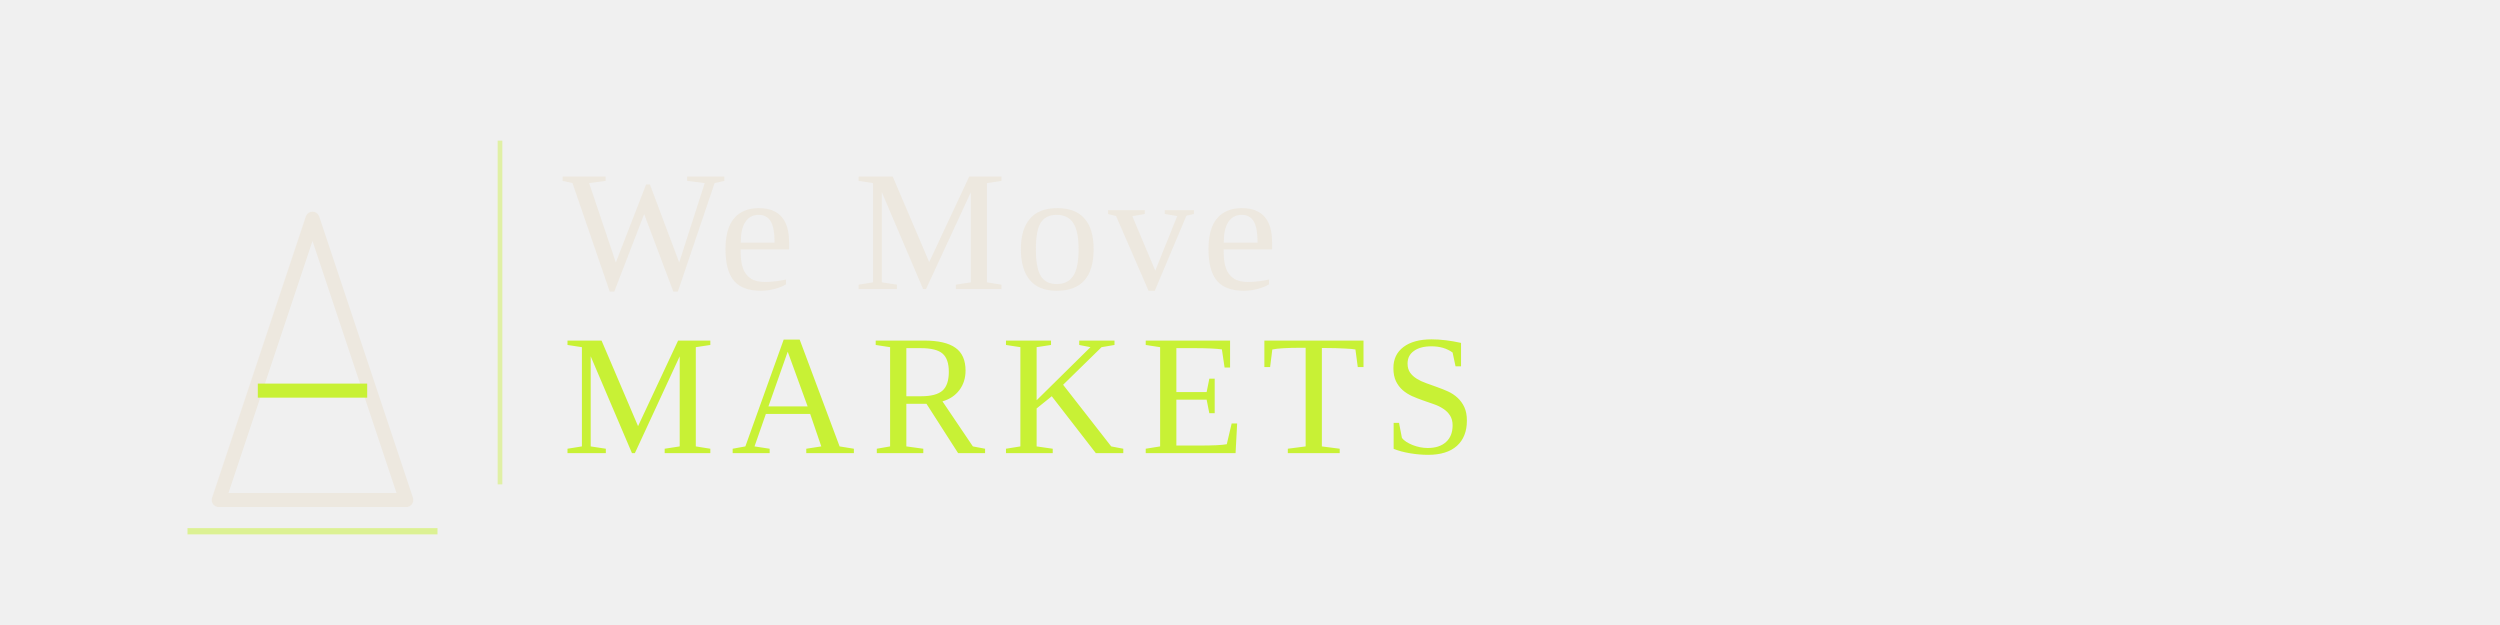
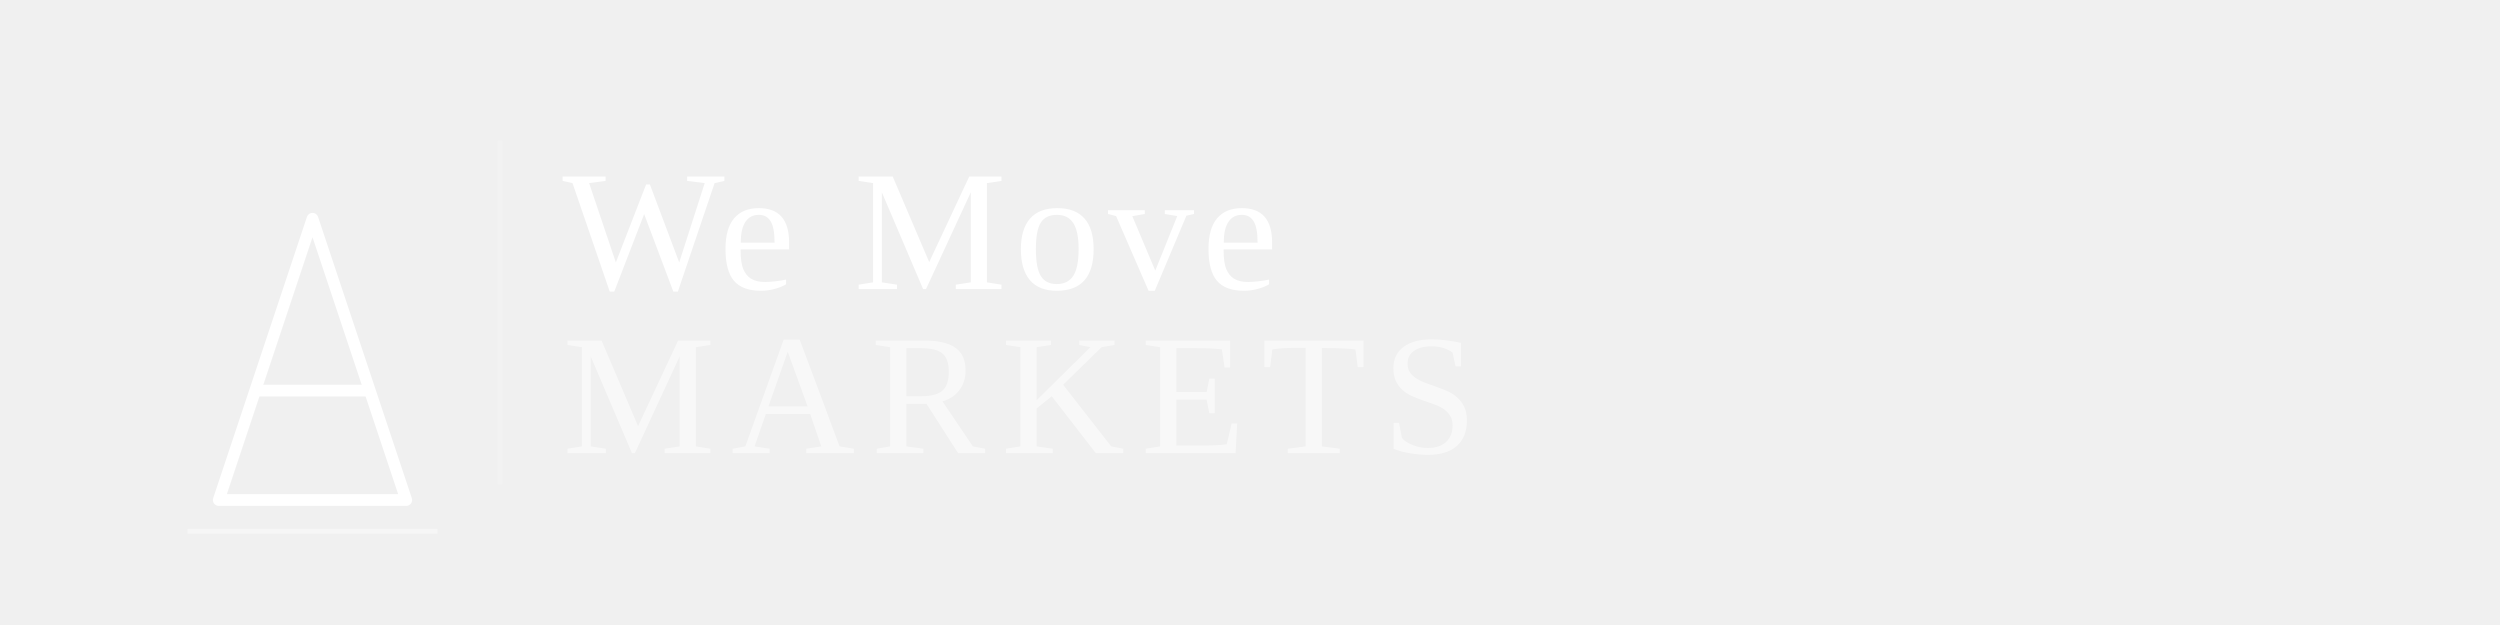
<svg xmlns="http://www.w3.org/2000/svg" viewBox="0 0 320 80" width="320" height="80">
  <g transform="translate(0, 8)">
-     <polygon points="28,56 40,20 52,56" fill="none" stroke="#EDE8DF" stroke-width="1.8" stroke-linejoin="round" />
-     <line x1="33" y1="42" x2="47" y2="42" stroke="#C8F135" stroke-width="1.8" />
-     <line x1="24" y1="60" x2="56" y2="60" stroke="#C8F135" stroke-width="0.8" opacity="0.5" />
+     <polygon points="28,56 40,20 52,56" fill="none" stroke="#FFFFFF" stroke-width="1.5" stroke-linejoin="round" />
+     <line x1="33" y1="42" x2="47" y2="42" stroke="#FFFFFF" stroke-width="1.5" />
+     <line x1="24" y1="60" x2="56" y2="60" stroke="#FFFFFF" stroke-width="0.6" opacity="0.4" />
  </g>
-   <text x="72" y="37" font-family="Georgia, 'Times New Roman', serif" font-size="22" font-weight="300" letter-spacing="1" fill="#EDE8DF">We Move</text>
-   <text x="72" y="58" font-family="Georgia, 'Times New Roman', serif" font-size="22" font-weight="400" letter-spacing="2" fill="#C8F135">MARKETS</text>
-   <line x1="64" y1="18" x2="64" y2="62" stroke="#C8F135" stroke-width="0.6" opacity="0.4" />
+   <text x="72" y="37" font-family="Georgia, 'Times New Roman', serif" font-size="22" font-weight="300" letter-spacing="1" fill="#FFFFFF">We Move</text>
+   <text x="72" y="58" font-family="Georgia, 'Times New Roman', serif" font-size="22" font-weight="400" letter-spacing="2" fill="rgba(255,255,255,0.55)">MARKETS</text>
+   <line x1="64" y1="18" x2="64" y2="62" stroke="rgba(255,255,255,0.15)" stroke-width="0.6" />
</svg>
